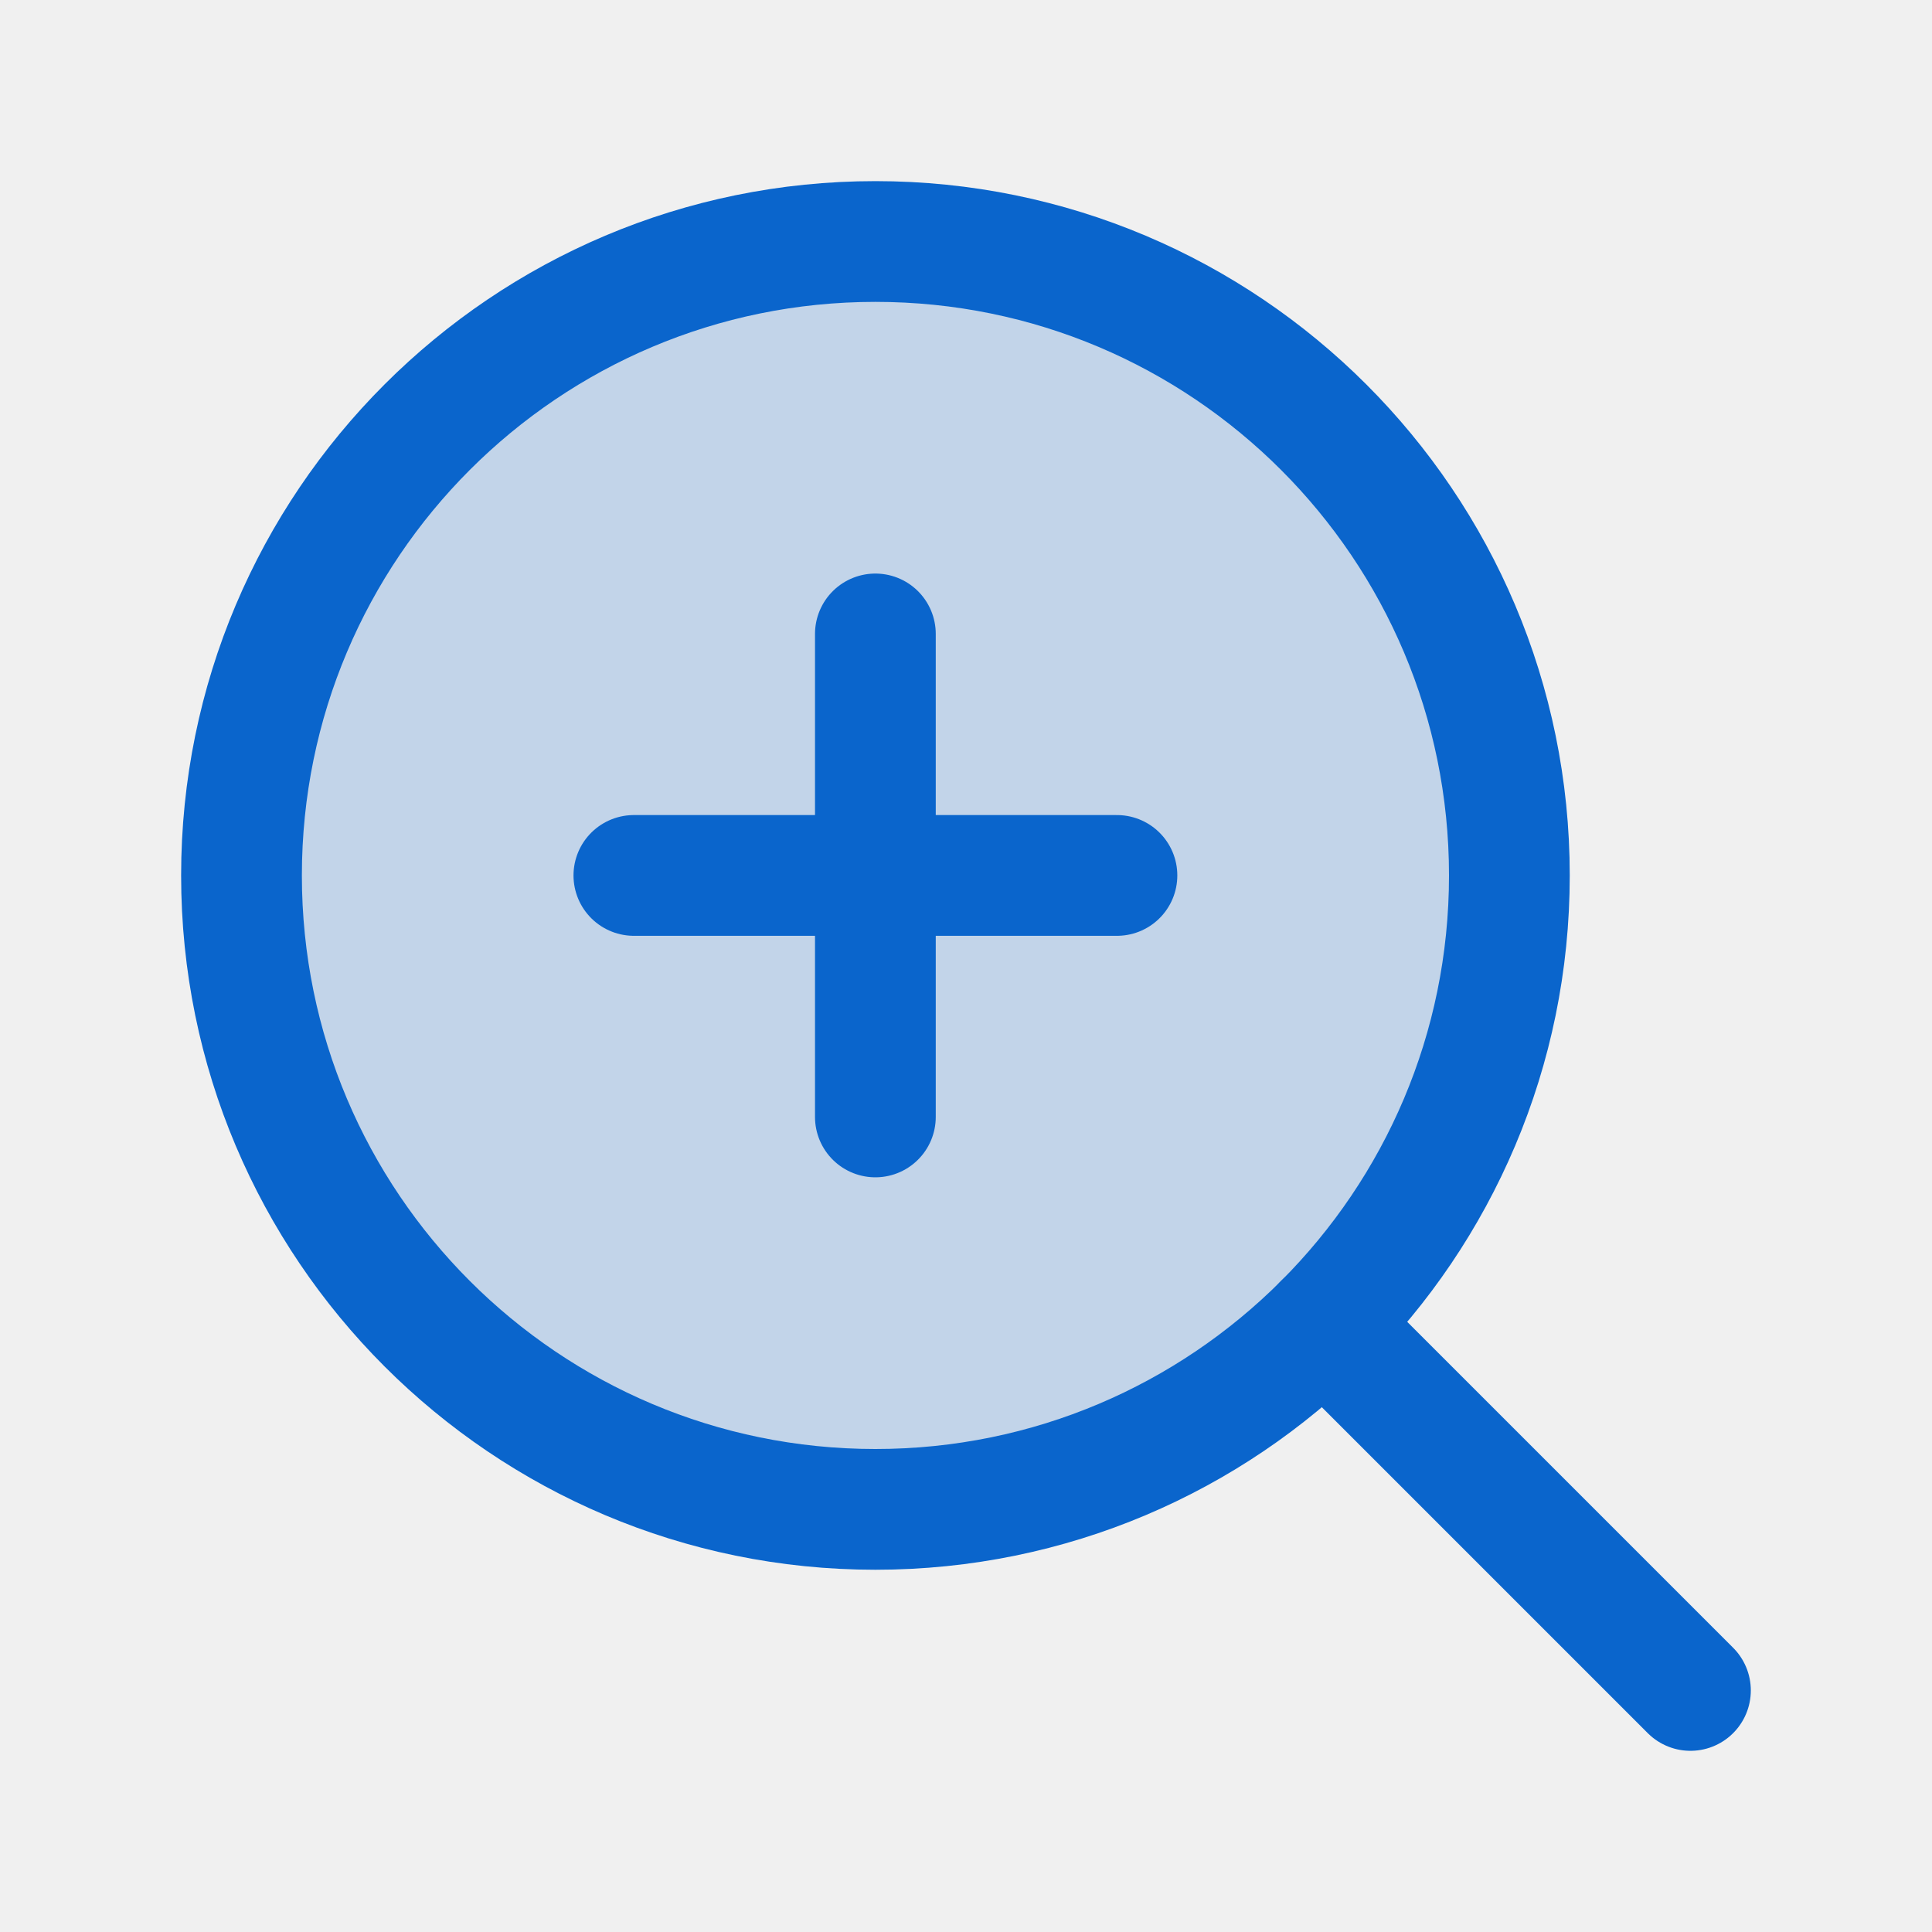
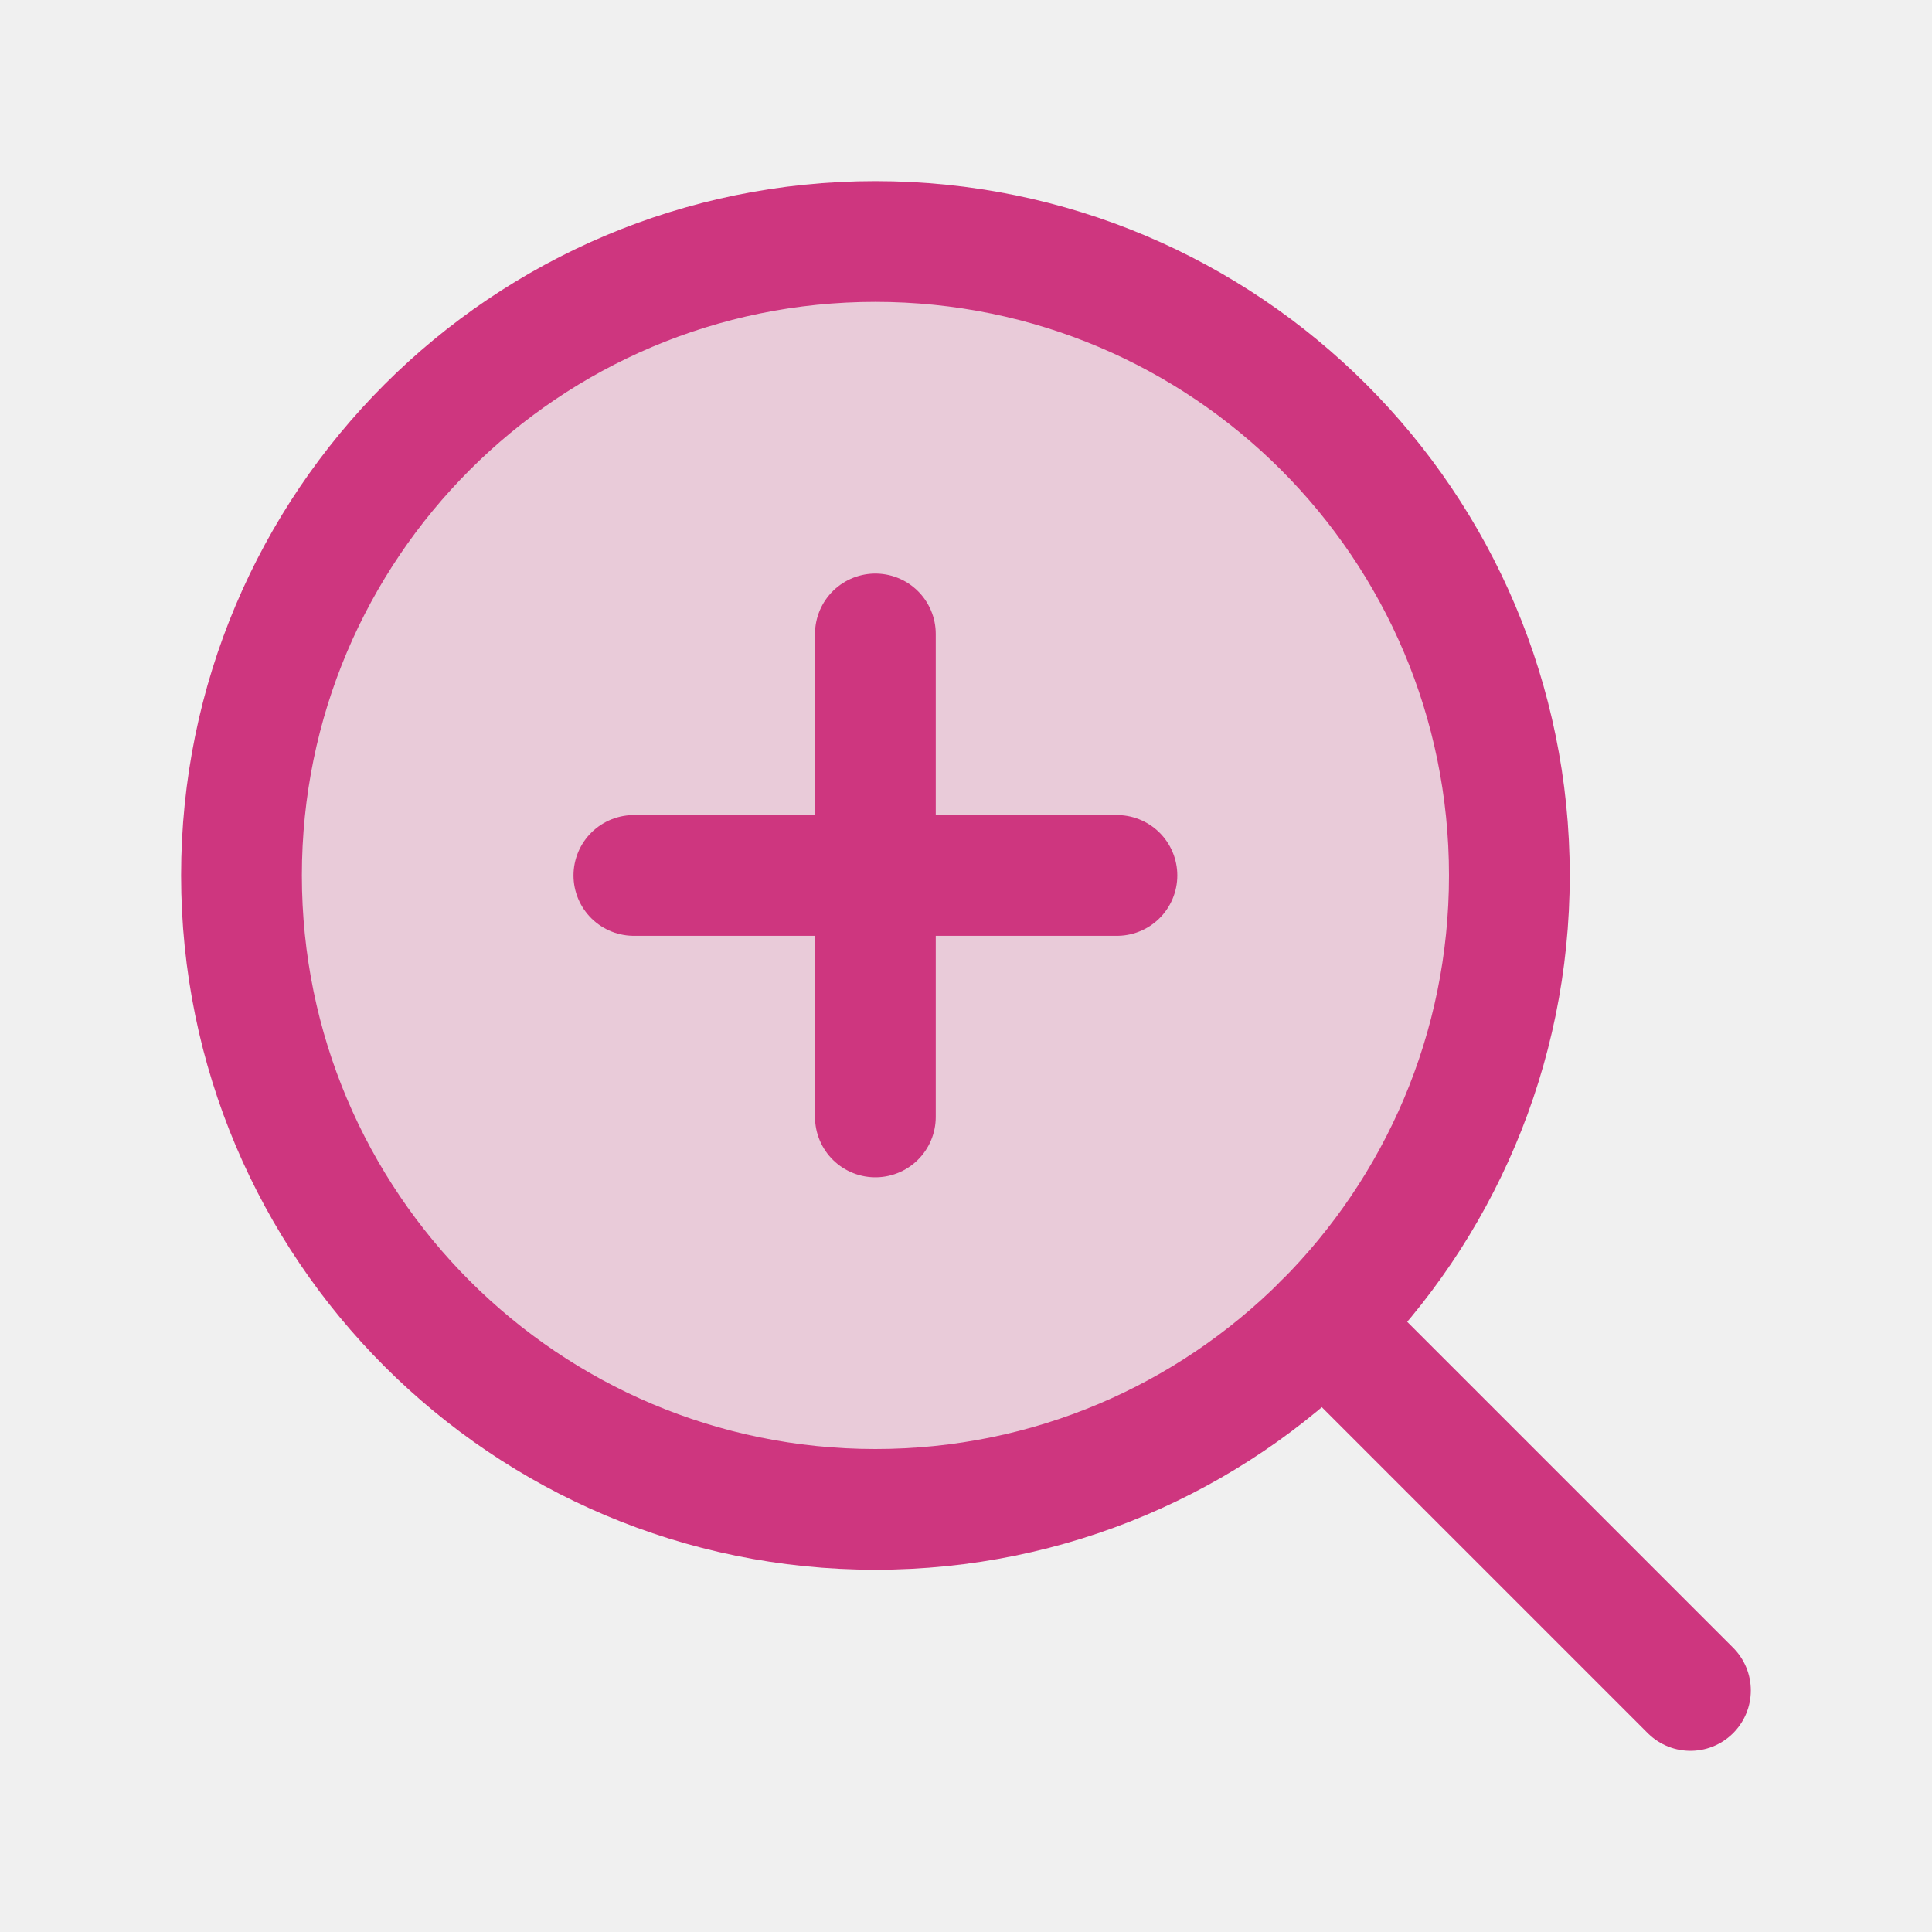
<svg xmlns="http://www.w3.org/2000/svg" width="32" height="32" viewBox="0 0 32 32" fill="none">
  <g clip-path="url(#clip0_127_4848)">
-     <path opacity="0.2" d="M14.499 25C20.299 25 25 20.299 25 14.5C25 8.701 20.299 4 14.499 4C8.701 4 4 8.701 4 14.5C4 20.299 8.701 25 14.499 25Z" fill="#0A65CC" />
-     <path d="M10.499 14.5H18.5" stroke="#0A65CC" stroke-width="2" stroke-linecap="round" stroke-linejoin="round" />
-     <path d="M14.499 10.5V18.5" stroke="#0A65CC" stroke-width="2" stroke-linecap="round" stroke-linejoin="round" />
-     <path d="M14.499 25C20.299 25 25 20.299 25 14.5C25 8.701 20.299 4 14.499 4C8.701 4 4 8.701 4 14.5C4 20.299 8.701 25 14.499 25Z" stroke="#0A65CC" stroke-width="2" stroke-linecap="round" stroke-linejoin="round" />
-     <path d="M21.924 21.924L27.999 27.999" stroke="#0A65CC" stroke-width="2" stroke-linecap="round" stroke-linejoin="round" />
+     <path opacity="0.2" d="M14.499 25C20.299 25 25 20.299 25 14.5C25 8.701 20.299 4 14.499 4C8.701 4 4 8.701 4 14.5C4 20.299 8.701 25 14.499 25Z" fill="#CE367F" />
+     <path d="M10.499 14.5H18.5" stroke="#CE367F" stroke-width="2" stroke-linecap="round" stroke-linejoin="round" />
+     <path d="M14.499 10.5V18.5" stroke="#CE367F" stroke-width="2" stroke-linecap="round" stroke-linejoin="round" />
+     <path d="M14.499 25C20.299 25 25 20.299 25 14.5C25 8.701 20.299 4 14.499 4C8.701 4 4 8.701 4 14.5C4 20.299 8.701 25 14.499 25Z" stroke="#CE367F" stroke-width="2" stroke-linecap="round" stroke-linejoin="round" />
+     <path d="M21.924 21.924L27.999 27.999" stroke="#CE367F" stroke-width="2" stroke-linecap="round" stroke-linejoin="round" />
  </g>
  <defs>
    <clipPath id="clip0_127_4848">
      <rect width="32" height="32" fill="white" />
    </clipPath>
  </defs>
</svg>
